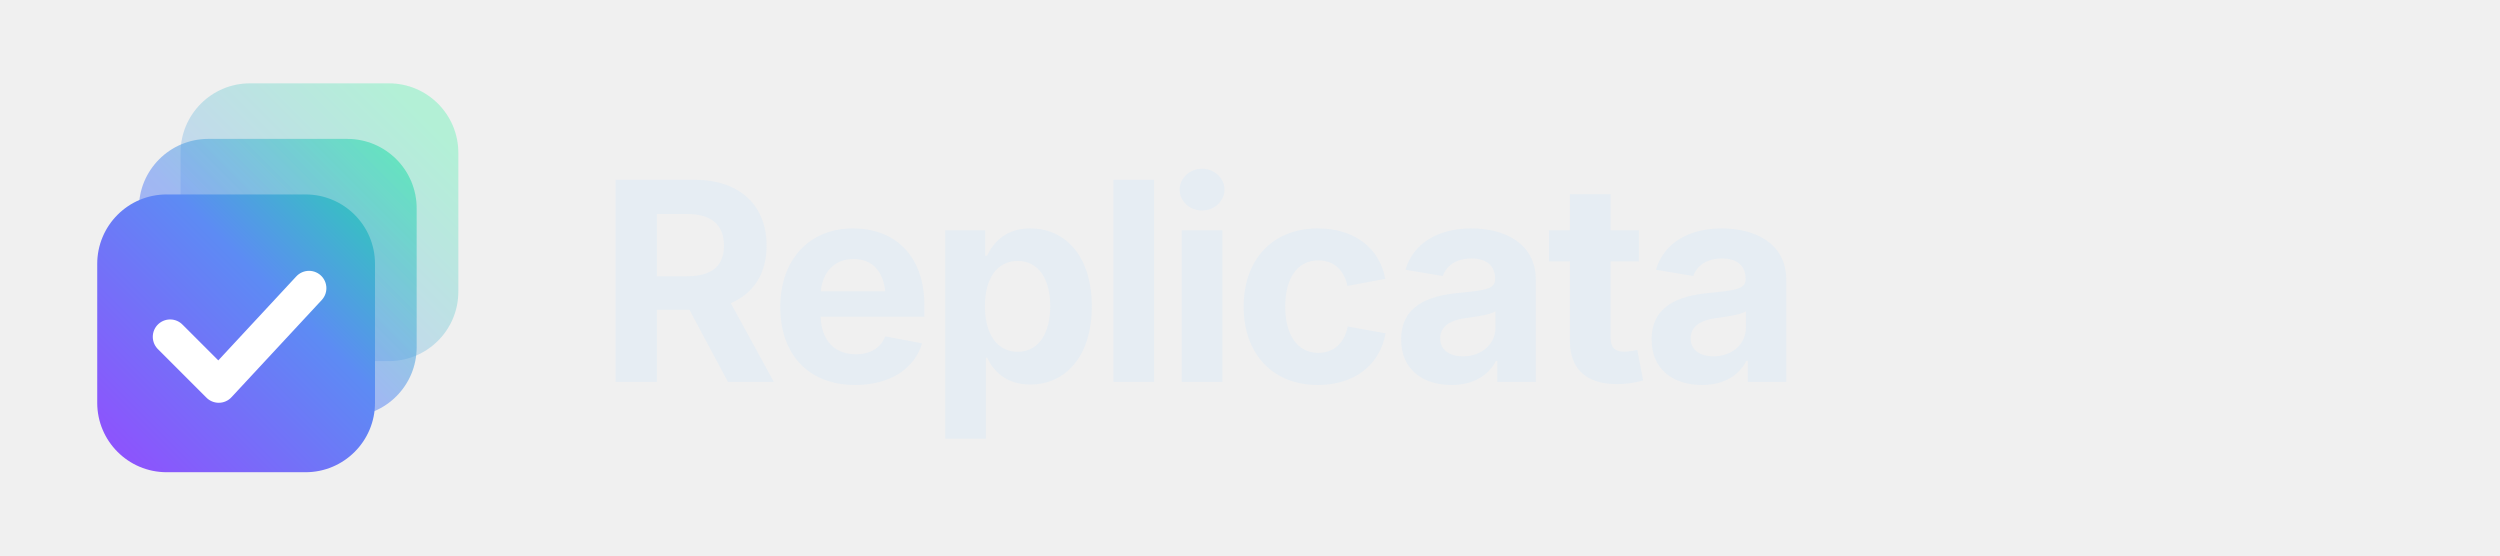
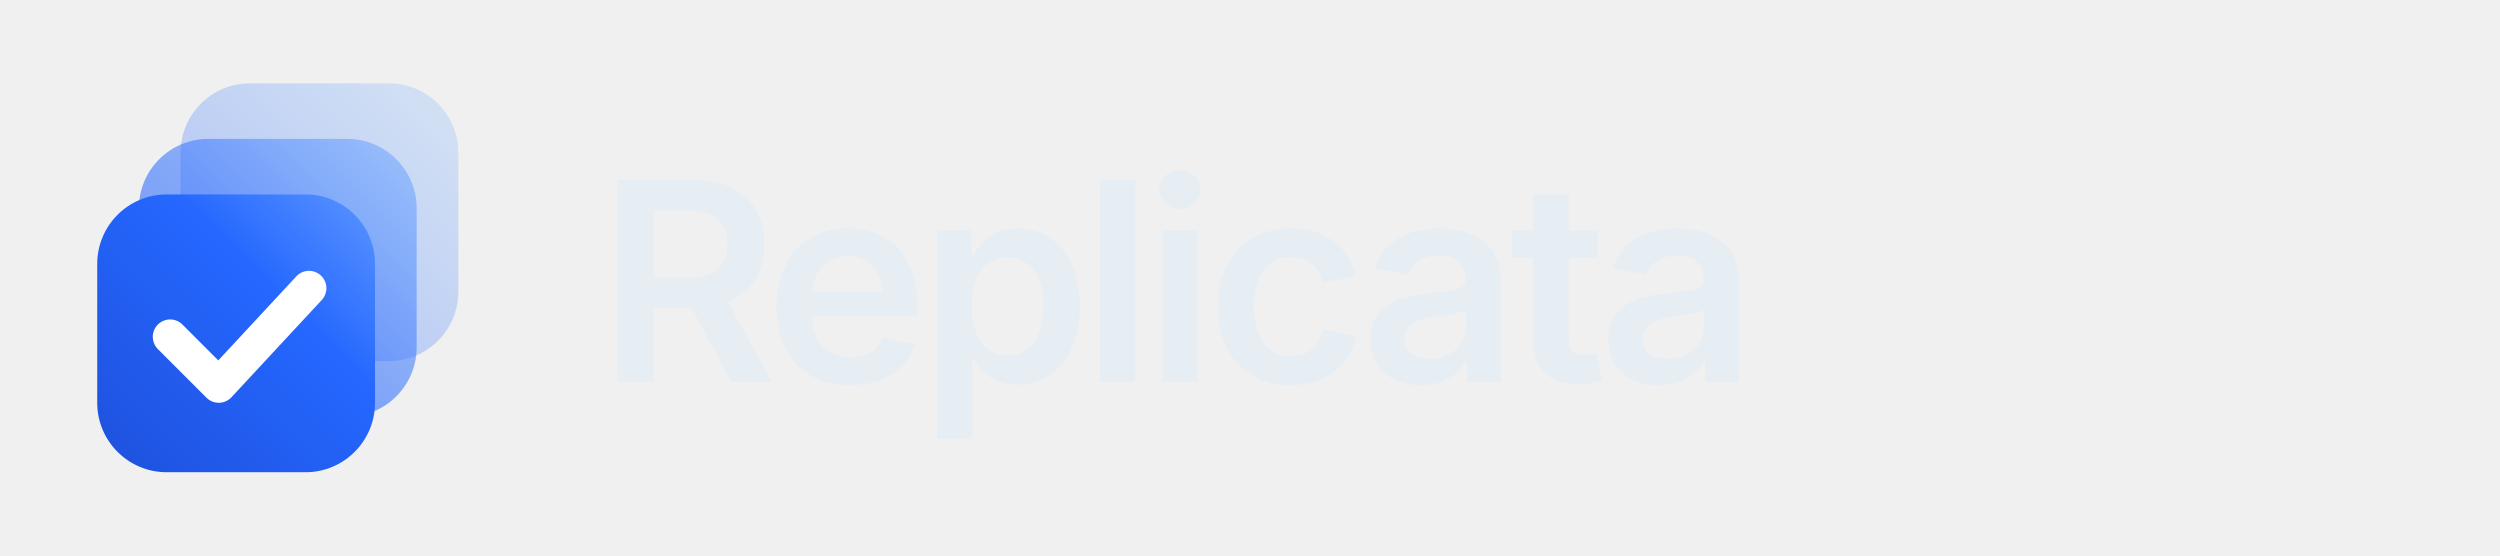
<svg xmlns="http://www.w3.org/2000/svg" viewBox="0 0 360 80" role="img" aria-label="Replicata">
  <defs>
    <linearGradient id="g" x1="14" y1="74" x2="66" y2="22" gradientUnits="userSpaceOnUse">
-       <stop offset="0" stop-color="#9945FF" />
-       <stop offset="0.55" stop-color="#5D8BF4" />
-       <stop offset="1" stop-color="#14F195" />
+       <stop offset="0" stop-color="#1D4ED8" />
+       <stop offset="0.55" stop-color="#2567FF" />
+       <stop offset="1" stop-color="#7DB2FF" />
    </linearGradient>
  </defs>
  <rect x="26" y="12" width="40" height="40" rx="10" fill="url(#g)" opacity="0.28" />
  <rect x="20" y="20" width="40" height="40" rx="10" fill="url(#g)" opacity="0.55" />
  <rect x="14" y="28" width="40" height="40" rx="10" fill="url(#g)" />
  <path d="M24.5 48.5l7 7 13-14" fill="none" stroke="#fff" stroke-width="5" stroke-linecap="round" stroke-linejoin="round" />
-   <text x="86" y="55" font-family="Inter, 'Segoe UI', system-ui, -apple-system, sans-serif" font-size="40" font-weight="700" letter-spacing="-1" fill="#E6EDF3">Replicata</text>
+   <text x="86" y="55" font-family="Inter, 'Segoe UI', system-ui, -apple-system, sans-serif" font-size="40" font-weight="600" letter-spacing="-1.5" fill="#E6EDF3">Replicata</text>
</svg>
